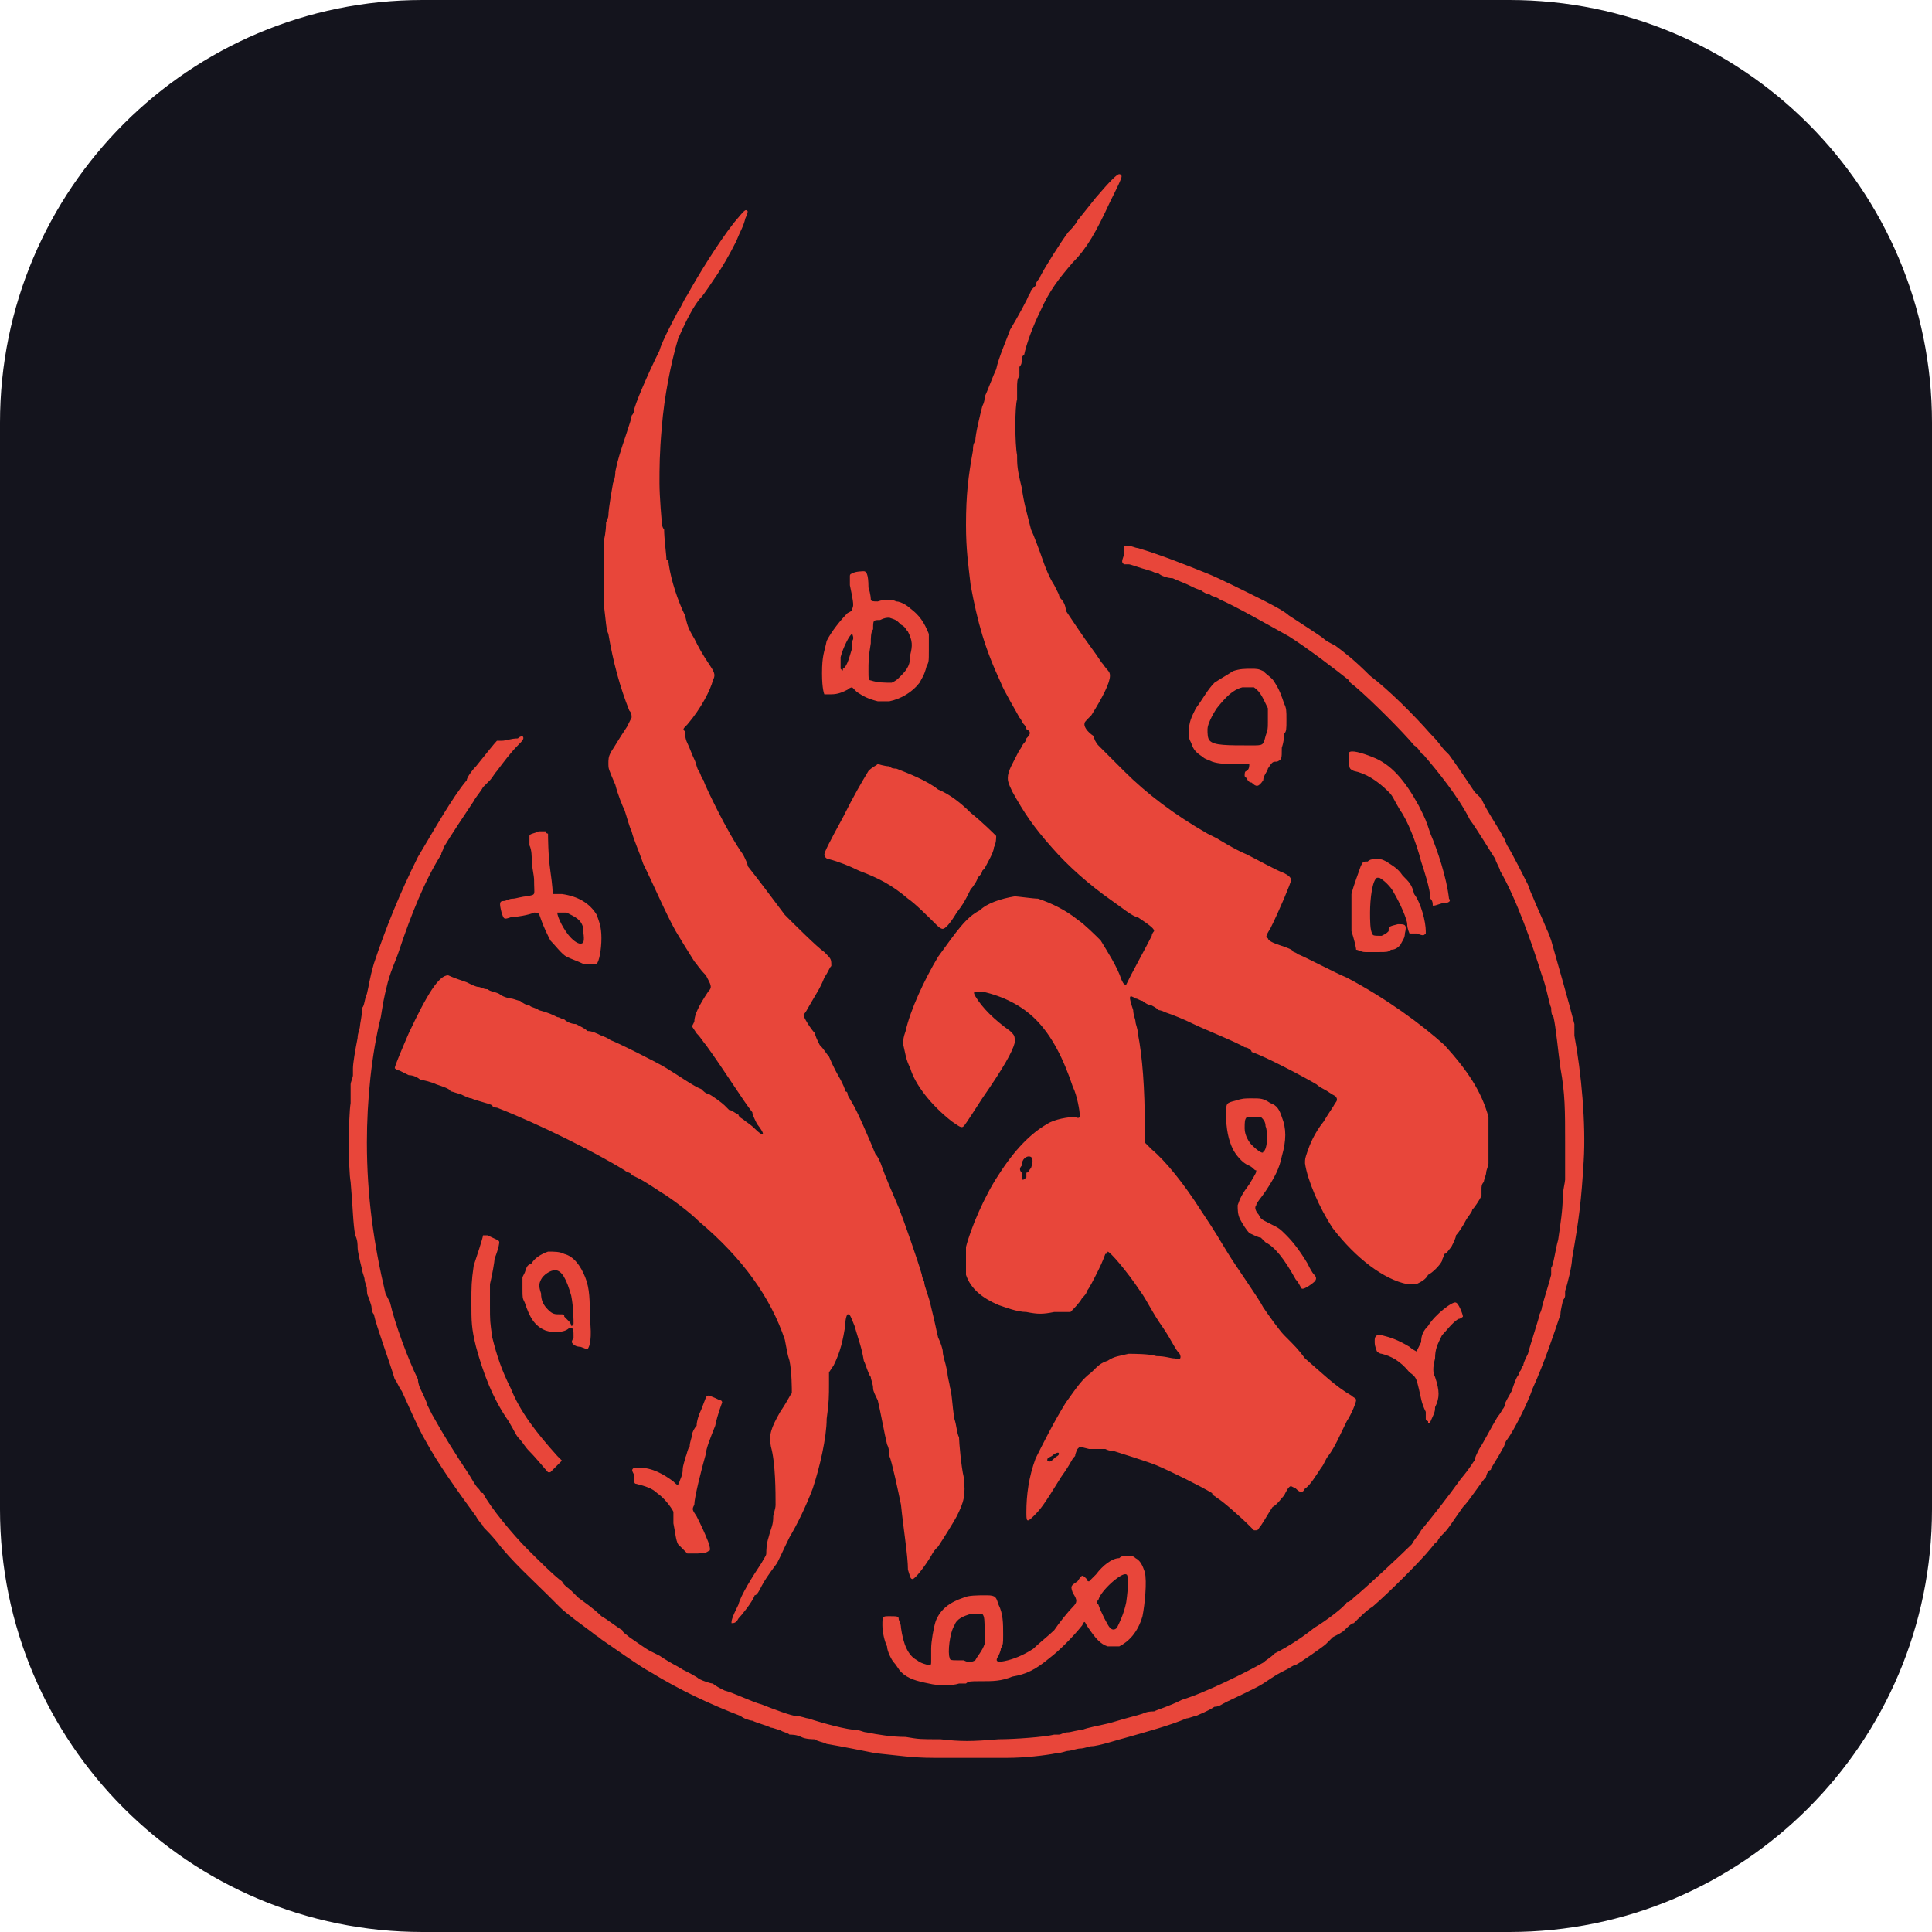
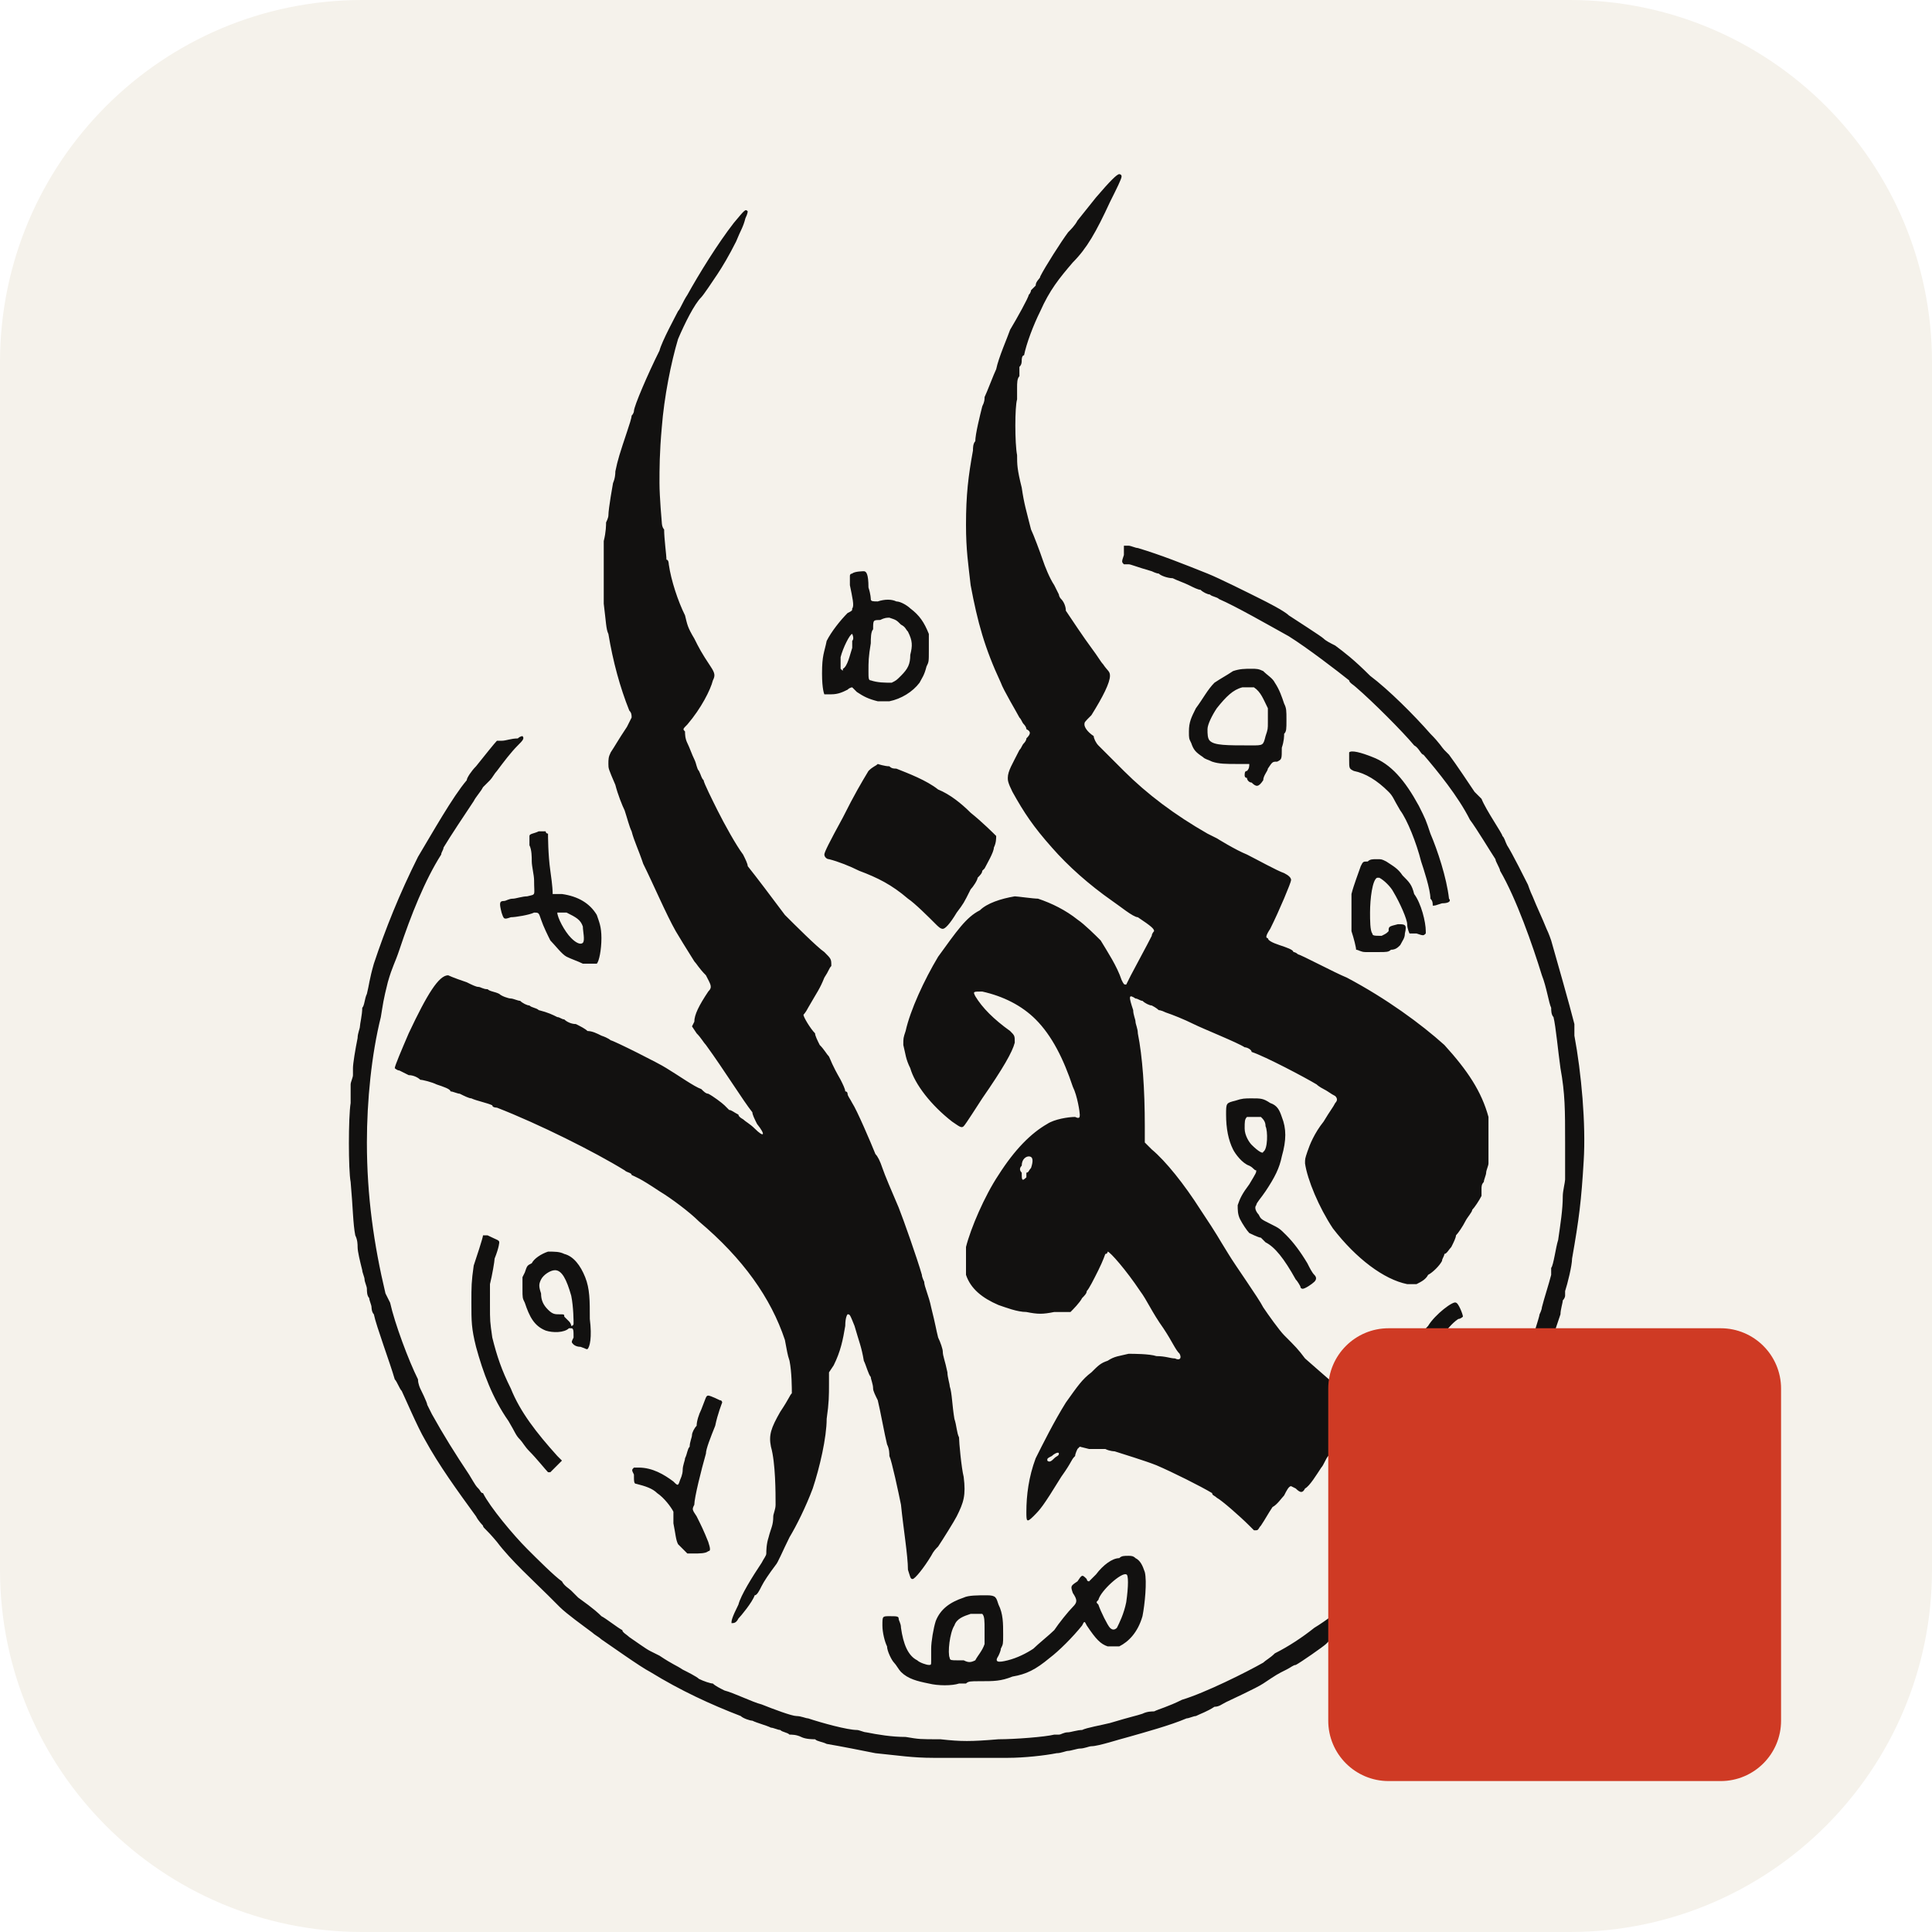
<svg xmlns="http://www.w3.org/2000/svg" viewBox="0 0 64 64">
-   <rect width="64" height="64" rx="14" fill="#14141d" />
+   <rect width="64" height="64" rx="12" fill="#f5f2eb" />
  <svg x="10" y="5" width="44" height="54" viewBox="100 34 552 702">
-     <path fill="#e8463a" fill-rule="evenodd" d="M362 726C353 726 347 725 337 724C332 723 322 721 316 720C314 719 312 719 311 718C310 718 307 718 305 717C303 716 301 716 300 716C299 715 297 715 296 714C295 714 293 713 292 713C290 712 286 711 284 710C283 710 280 709 279 708C266 703 253 697 240 689C236 687 222 677 219 675C218 674 216 673 215 672C211 669 204 664 201 661C200 660 197 657 196 656C190 650 180 641 174 633C169 627 168 627 168 626C168 626 166 624 165 622C157 611 149 600 143 589C140 584 134 570 133 568C132 567 131 564 130 563C128 556 122 540 121 535C120 534 120 532 120 532C120 531 119 529 119 528C118 527 118 525 118 524C118 523 117 521 117 520C117 519 116 517 116 516C115 512 114 508 114 506C114 505 114 503 113 501C112 496 112 489 111 478C110 473 110 450 111 444C111 442 111 438 111 436C111 435 112 433 112 432C112 432 112 430 112 429C112 427 113 421 114 416C114 414 115 412 115 411C115 410 116 406 116 403C117 402 117 399 118 397C119 393 119 391 121 384C126 369 132 354 140 338C146 328 155 312 161 305C161 304 163 301 165 299C169 294 173 289 174 288C175 288 176 288 176 288C178 288 180 287 183 287C184 286 185 286 185 286C186 287 185 288 183 290C180 293 177 297 174 301C173 302 172 304 171 305C170 306 169 307 168 308C167 310 165 312 164 314C160 320 154 329 151 334C151 335 150 336 150 337C143 348 137 363 132 378C130 384 129 385 127 392C125 400 125 401 124 407C120 423 118 443 118 461C118 484 121 505 126 526C127 528 128 530 128 530C130 539 136 555 140 563C140 565 141 567 141 567C141 567 144 573 144 574C144 574 145 576 146 578C151 587 156 595 162 604C165 609 165 609 166 610C167 611 167 612 168 612C171 618 181 630 187 636C191 640 199 648 202 650C203 652 205 653 206 654C207 655 208 656 209 657C216 662 218 664 219 665C221 666 226 670 228 671C228 672 230 673 231 674C234 676 238 679 240 680C240 680 242 681 244 682C250 686 251 686 254 688C256 689 260 691 261 692C263 693 266 694 267 694C268 695 270 696 272 697C276 698 284 702 288 703C293 705 301 708 303 708C305 708 307 709 308 709C314 711 325 714 329 714C330 714 332 715 333 715C338 716 344 717 350 717C356 718 356 718 365 718C374 719 378 719 390 718C397 718 410 717 414 716C415 716 416 716 416 716C417 716 418 715 420 715C421 715 424 714 426 714C428 713 434 712 438 711C448 708 449 708 452 707C454 706 456 706 457 706C459 705 463 704 469 701C479 698 497 689 504 685C505 684 507 683 509 681C515 678 521 674 526 670C531 667 539 661 540 659C541 659 542 658 543 657C548 653 564 638 568 634C569 632 571 630 572 628C577 622 584 613 589 606C594 600 594 599 595 598C595 597 596 595 597 593C599 590 602 584 605 579C606 578 607 576 607 576C607 576 608 575 608 574C608 573 610 570 611 568C612 565 613 562 614 561C614 560 615 559 615 559C615 559 615 558 616 557C616 556 617 554 618 552C619 548 623 536 623 535C623 535 624 533 624 532C625 528 627 522 628 518C628 517 628 515 628 515C629 514 630 506 631 503C632 496 633 490 633 484C633 482 634 478 634 477C634 476 634 468 634 461C634 447 634 440 632 429C631 422 630 411 629 407C628 406 628 404 628 403C627 401 626 394 624 389C620 376 613 356 606 344C606 343 604 340 604 339C602 336 596 326 593 322C588 312 579 301 573 294C572 294 571 291 569 290C564 284 551 271 544 265C543 264 541 263 541 262C536 258 523 248 515 243C506 238 492 230 485 227C484 226 482 226 481 225C480 225 478 224 477 223C476 223 474 222 472 221C470 220 467 219 465 218C463 218 460 217 459 216C458 216 456 215 456 215C449 213 447 212 446 212C445 212 444 212 444 212C443 211 443 211 444 208C444 206 444 204 444 204C444 204 445 204 446 204C447 204 449 205 450 205C460 208 470 212 480 216C485 218 497 224 503 227C505 228 513 232 515 234C518 236 529 243 530 244C531 245 533 246 535 247C539 250 543 253 550 260C558 266 569 277 576 285C580 289 581 291 582 292C582 292 583 293 584 294C587 298 593 307 595 310C596 311 597 312 598 313C600 318 607 328 607 329C608 330 608 331 609 333C611 336 617 348 618 350C618 350 619 353 620 355C622 360 624 364 626 369C627 371 628 374 628 374C630 381 636 402 638 410C638 412 638 414 638 415C641 431 643 453 642 469C641 486 640 494 637 511C637 514 635 522 634 525C634 525 634 526 634 527C634 527 634 528 633 529C633 530 632 533 632 535C629 544 625 556 620 567C618 573 612 585 609 589C608 590 608 592 607 593C605 597 602 601 602 602C601 602 600 604 600 605C598 607 593 615 590 618C585 625 584 627 582 629C581 630 579 632 579 633C578 633 577 635 576 636C572 641 558 655 551 661C549 662 545 666 543 668C542 668 540 670 539 671C538 672 536 673 534 674C533 675 532 676 531 677C530 678 520 685 518 686C517 686 516 687 514 688C510 690 510 690 504 694C501 696 490 701 488 702C486 703 485 704 483 704C480 706 477 707 475 708C474 708 472 709 471 709C464 712 453 715 446 717C442 718 433 721 430 721C429 721 427 722 425 722C424 722 421 723 420 723C419 723 417 724 415 724C410 725 401 726 394 726C389 726 366 726 362 726ZM275 668C275 667 275 666 278 660C279 656 284 648 288 642C289 640 290 639 290 638C290 637 290 634 291 631C292 627 293 626 293 622C293 621 294 619 294 617C294 612 294 599 292 592C291 587 292 584 296 577C300 571 300 570 301 569C301 567 301 560 300 555C299 552 299 551 298 546C292 528 280 511 261 495C257 491 249 485 244 482C235 476 234 476 232 475C232 474 230 474 229 473C216 465 192 453 174 446C174 446 172 446 172 445C170 444 165 443 163 442C162 442 160 441 158 440C157 440 155 439 154 439C154 438 151 437 148 436C146 435 142 434 141 434C140 433 138 432 136 432C134 431 132 430 132 430C131 430 130 429 130 429C130 428 133 421 136 414C144 397 149 389 153 389C153 389 155 390 161 392C163 393 165 394 166 394C167 394 168 395 170 395C171 396 173 396 175 397C176 398 179 399 180 399C181 399 183 400 184 400C185 401 187 402 188 402C189 403 191 403 192 404C196 405 198 406 200 407C201 407 202 408 203 408C204 409 206 410 208 410C210 411 212 412 213 413C215 413 217 414 219 415C222 416 223 417 223 417C224 417 244 427 247 429C252 432 259 437 262 438C263 439 264 440 265 440C267 441 271 444 272 445C272 445 273 446 274 447C275 447 276 448 278 449C278 450 280 451 280 451C281 452 283 453 285 455C289 459 290 458 286 453C285 451 284 449 284 448C280 443 272 430 264 419C263 418 262 416 260 414L258 411L259 409C259 406 261 402 265 396C267 394 266 393 264 389C261 386 260 384 259 383C254 375 254 375 251 370C247 363 241 349 237 341C235 335 233 331 232 327C231 325 230 321 229 318C228 316 226 311 225 307C222 300 222 300 222 298C222 296 222 295 223 293C225 290 226 288 230 282C231 280 232 278 232 278C232 277 232 276 231 275C227 265 224 254 222 242C221 240 221 237 220 229C220 228 220 222 220 217C220 209 220 206 220 202C221 198 221 195 221 194C221 194 222 192 222 191C222 188 224 177 224 177C224 177 225 175 225 172C226 167 227 164 230 155C231 152 232 149 232 148C233 147 233 146 233 146C233 144 239 130 244 120C245 116 251 105 252 103C253 102 254 99 256 96C261 87 269 74 276 65C281 59 281 59 282 60C282 60 282 61 281 63C280 67 279 68 277 73C274 79 271 84 269 87C267 90 263 96 262 97C259 100 255 108 252 115C249 125 246 140 245 153C244 164 244 171 244 177C244 183 245 194 245 194C245 194 245 196 246 197C246 201 247 208 247 210C248 210 248 212 248 212C249 219 252 228 255 234C256 238 256 239 259 244C261 248 262 250 266 256C268 259 268 260 267 262C266 266 262 274 256 281C254 283 254 283 255 284C255 285 255 287 256 289C257 291 258 294 259 296C260 298 260 300 261 301C262 303 262 304 263 305C263 306 267 314 269 318C272 324 277 333 280 337C281 339 282 341 282 342C286 347 292 355 298 363C302 367 312 377 315 379C318 382 318 382 318 385C317 386 317 387 315 390C313 395 312 396 308 403C307 405 306 406 306 406C306 407 309 412 311 414C311 415 312 417 313 419C315 421 316 423 317 424C318 426 318 427 322 434C323 436 324 438 324 439C325 439 325 440 325 440C325 441 326 442 327 444C329 447 335 461 337 466C338 467 339 469 340 472C341 475 344 482 347 489C349 494 355 511 357 518C357 519 358 521 358 521C358 523 360 527 361 532C363 540 363 541 364 545C365 547 366 550 366 551C366 553 367 555 368 560C368 562 369 565 369 566C370 569 370 574 371 580C372 583 372 586 373 588C373 590 374 601 375 605C376 613 375 616 372 622C371 624 366 632 364 635C363 636 362 637 361 639C358 644 354 649 353 649C352 649 352 648 351 645C351 639 349 627 348 617C347 612 344 598 343 596C343 595 343 593 342 591C341 587 339 576 338 572C337 570 336 568 336 567C336 565 335 563 335 562C334 561 333 557 332 555C331 549 330 547 328 540C326 535 326 535 325 535C325 535 324 536 324 540C323 546 322 551 319 557L317 560L317 565C317 570 317 573 316 580C316 588 313 601 310 610C307 618 303 626 300 631C297 637 295 642 294 643C291 647 289 650 288 652C287 654 286 656 285 656C284 659 279 665 278 666C277 668 276 668 275 668ZM500 628C500 628 499 627 498 626C494 622 486 615 484 614C483 613 482 613 482 612C477 609 465 603 458 600C453 598 443 595 440 594C440 594 438 594 436 593C434 593 433 593 429 593L425 592L424 593C424 593 423 595 423 596C421 598 422 598 417 605C409 618 408 619 405 622C402 625 402 624 402 620C402 613 403 605 406 597C409 591 414 581 419 573C424 566 426 563 430 560C433 557 434 556 437 555C440 553 442 553 446 552C448 552 455 552 458 553C462 553 464 554 466 554C468 555 469 554 468 552C466 550 465 547 461 541C456 534 454 529 451 525C445 516 438 508 437 508C437 508 437 509 436 509C436 509 435 512 433 516C431 520 429 524 428 525C428 526 427 527 426 528C425 530 422 533 421 534C420 534 418 534 414 534C409 535 407 535 402 534C398 534 393 532 390 531C383 528 378 524 376 518C376 515 376 510 376 506C378 498 384 484 390 475C397 464 404 457 411 453C414 451 420 450 423 450C425 451 425 450 425 449C425 448 424 441 422 437C418 425 413 415 406 408C400 402 392 398 383 396C379 396 379 396 380 398C383 403 388 408 395 413C397 415 397 415 397 418C396 422 392 429 383 442C381 445 376 453 375 454C374 455 373 454 370 452C361 445 354 436 352 429C350 425 350 423 349 419C349 416 349 416 350 413C352 404 358 391 364 381C372 370 376 364 382 361C385 358 391 356 397 355C398 355 405 356 407 356C413 358 419 361 424 365C427 367 432 372 434 374C437 379 441 385 443 391C444 393 444 393 445 393C445 393 445 393 447 389C448 387 454 376 456 372C456 371 457 370 457 370C457 369 456 368 450 364C448 364 442 359 439 357C429 350 420 342 413 334C405 325 401 319 396 310C394 306 394 305 394 304C394 301 396 298 399 292C400 291 400 290 401 289C401 289 402 288 402 287C404 285 404 284 402 283C402 282 401 281 401 281C400 280 400 279 399 278C398 276 392 266 391 263C384 248 381 237 378 221C377 212 376 206 376 195C376 182 377 174 379 163C379 162 379 160 380 159C380 156 382 148 383 144C384 142 384 141 384 140C385 138 388 130 389 128C390 123 394 114 395 111C398 106 403 97 403 96C404 95 404 94 404 94C404 94 405 93 406 92C406 90 408 89 408 88C410 84 417 73 420 69C421 68 423 66 424 64C428 59 428 59 432 54C438 47 441 44 442 44C442 44 443 44 443 45C443 46 441 50 438 56C432 69 428 76 422 82C416 89 412 94 408 103C405 109 402 117 401 122C400 122 400 124 400 124C400 125 400 126 399 127C399 128 399 130 399 131C398 132 398 134 398 136C398 137 398 139 398 141C397 144 397 160 398 165C398 169 398 171 400 179C401 186 402 189 404 197C405 199 408 207 409 210C410 213 412 218 414 221C415 223 416 225 416 225C416 225 416 226 417 227C418 228 419 230 419 232C421 235 427 244 430 248C433 252 434 254 435 255C437 258 438 258 438 260C438 263 435 269 430 277C427 280 427 280 427 281C427 282 428 284 431 286C431 287 432 289 433 290C435 292 441 298 444 301C454 311 466 320 480 328C482 329 484 330 484 330C484 330 492 335 497 337C501 339 510 344 513 345C515 346 516 347 516 348C516 349 511 361 507 369C505 372 505 373 506 373C506 374 508 375 511 376C514 377 517 378 517 379C518 379 519 380 519 380C520 380 535 388 540 390C557 399 572 410 582 419C592 430 598 439 601 450L601 453L601 461C601 467 601 468 601 470C601 471 600 473 600 474C600 475 599 477 599 478C598 479 598 480 598 481C598 482 598 483 598 484C597 486 595 489 594 490C594 491 592 493 591 495C590 497 588 500 587 501C587 502 586 504 585 506C584 507 583 509 582 509C582 510 581 511 581 512C580 514 577 517 575 518C574 520 572 521 570 522C568 522 568 522 566 522C556 520 544 511 534 498C528 489 523 477 522 470C522 468 522 468 523 465C524 462 526 457 530 452C533 447 534 446 535 444C536 443 536 442 535 441C533 440 532 439 530 438C530 438 528 437 527 436C522 433 505 424 499 422C499 421 497 420 496 420C493 418 478 412 474 410C470 408 465 406 462 405C460 404 459 404 459 404C459 404 458 403 456 402C455 402 453 401 452 400C451 400 450 399 449 399C446 397 446 398 448 404C448 406 449 408 449 409C449 410 450 412 450 414C452 424 453 438 453 454C453 459 453 461 453 461C454 462 455 463 456 464C462 469 470 479 477 490C485 502 484 501 489 509C492 514 502 528 504 532C506 535 511 542 513 544C518 549 519 550 522 554C529 560 535 566 542 570C543 571 544 571 544 572C544 573 542 578 540 581C537 587 535 592 532 596C531 597 530 600 529 601C527 604 524 609 522 610C521 612 520 612 518 610C516 609 516 609 516 609C515 609 514 611 513 613C512 614 510 617 508 618C506 621 505 623 503 626C502 627 502 628 501 628C501 628 501 628 500 628ZM414 597C415 596 416 596 416 595C416 594 414 595 413 596C411 597 411 597 411 598C412 599 413 598 414 597ZM402 476C402 476 402 476 402 475C402 475 402 475 402 474C403 474 403 473 404 472C405 469 405 467 403 467C402 467 400 468 400 471C399 472 399 473 400 474C400 477 400 478 402 476ZM363 367C360 364 354 358 351 356C344 350 338 347 330 344C326 342 321 340 317 339C316 339 315 338 315 337C315 336 317 332 323 321C328 311 331 306 334 301C336 299 337 299 338 298C338 298 341 299 343 299C344 300 345 300 346 300C351 302 359 305 364 309C369 311 374 315 378 319C383 323 388 328 389 329C389 330 389 332 388 334C388 336 385 341 384 343C384 343 383 344 383 344C383 345 382 346 381 347C381 348 379 351 378 352C375 358 375 358 372 362C369 367 367 369 366 369C365 369 364 368 363 367ZM338 271C334 270 332 269 329 267C328 266 327 265 327 265C327 265 326 265 325 266C323 267 321 268 318 268C316 268 316 268 315 268C315 268 314 266 314 259C314 251 315 250 316 245C318 241 322 236 325 233C327 232 327 232 327 231C328 230 327 226 326 221C326 219 326 217 326 217C326 216 327 216 327 216C328 215 332 215 332 215C333 215 334 216 334 222C335 225 335 227 335 227C335 228 336 228 338 228C341 227 344 227 346 228C348 228 351 230 352 231C356 234 358 237 360 242C360 244 360 244 360 249C360 254 360 254 359 256C358 260 357 261 356 263C353 267 348 270 343 271C343 271 341 271 341 271C340 271 339 271 338 271ZM344 263C346 262 346 262 348 260C351 257 352 255 352 251C353 247 353 245 351 241C350 240 350 239 348 238C346 236 346 236 343 235C342 235 341 235 339 236C336 236 336 236 336 240C335 241 335 244 335 246C334 252 334 254 334 258C334 261 334 262 335 262C338 263 341 263 344 263ZM323 257C325 256 326 251 327 248C327 247 327 246 327 245C328 244 327 242 327 242C326 242 323 248 322 252C322 255 322 256 322 257C323 258 323 258 323 257ZM499 306C498 306 497 305 497 304C496 304 496 303 496 303C496 302 496 301 497 301C498 300 498 299 498 298C498 298 497 298 493 298C488 298 485 298 482 297C480 296 479 296 478 295C475 293 474 292 473 289C472 287 472 287 472 284C472 280 473 278 475 274C478 270 480 266 483 263C486 261 488 260 491 258C494 257 496 257 499 257C501 257 502 257 504 258C506 260 508 261 509 263C511 266 512 269 513 272C514 274 514 275 514 279C514 283 514 284 513 285C513 286 513 288 512 291C512 296 512 296 510 297C508 297 508 297 506 300C506 301 504 303 504 305C502 308 501 308 499 306ZM499 290C504 290 504 290 505 286C506 283 506 283 506 280C506 277 506 276 506 274C504 270 503 267 500 265C499 265 498 265 495 265C491 266 488 269 484 274C482 277 480 281 480 283C480 285 480 287 481 288C483 290 488 290 499 290ZM577 359C577 358 577 357 576 356C576 352 573 343 572 340C570 332 566 322 563 318C560 313 560 312 558 310C553 305 548 302 543 301C541 300 541 300 541 296C541 294 541 294 541 293C542 292 546 293 551 295C559 298 565 305 571 316C574 322 574 322 576 328C579 335 583 347 584 356C585 357 584 358 581 358C578 359 578 359 577 359ZM211 384C209 383 206 382 204 381C202 380 199 376 197 374C196 372 194 368 193 365C192 362 192 362 190 362C188 363 182 364 180 364C177 365 177 365 176 362C175 358 175 357 177 357C178 357 179 356 181 356C182 356 185 355 187 355C191 354 190 355 190 348C190 346 189 342 189 340C189 338 189 335 188 333C188 331 188 329 188 329C188 328 190 328 192 327C194 327 194 327 195 327C195 328 196 328 196 328C196 329 196 337 197 344C198 351 198 353 198 354C198 354 200 354 202 354C209 355 214 358 217 363C218 366 219 368 219 373C219 378 218 383 217 384C217 384 217 384 215 384C213 384 212 384 211 384ZM211 375C212 374 211 370 211 368C210 365 208 364 204 362C202 362 201 362 200 362C200 364 203 370 206 373C208 375 210 376 211 375ZM548 379C546 379 545 378 544 378C544 377 543 373 542 370C542 366 542 358 542 354C543 350 545 345 546 342C547 340 547 340 549 340C550 339 551 339 553 339C555 339 555 339 557 340C560 342 562 343 564 346C567 349 568 350 569 354C572 358 574 366 574 370C574 370 574 371 574 371C573 372 573 372 570 371C569 371 568 371 567 371C567 371 566 369 566 367C566 365 563 358 560 353C559 351 556 348 554 347C554 347 553 347 553 347C551 348 550 356 550 362C550 365 550 370 551 371C551 372 552 372 555 372C557 371 557 371 558 370C558 368 558 368 562 367C565 367 566 367 565 371C565 373 564 374 563 376C562 377 561 378 559 378C558 379 557 379 554 379C552 379 549 379 548 379ZM520 523C520 523 519 521 518 520C513 511 509 506 505 504C504 503 503 502 503 502C502 502 498 500 498 500C497 499 495 496 494 494C493 492 493 490 493 488C494 485 495 483 498 479C501 474 501 474 501 473C500 473 500 472 498 471C495 470 492 466 491 464C489 460 488 455 488 449C488 444 488 444 492 443C495 442 496 442 499 442C503 442 504 442 507 444C510 445 511 447 512 450C514 455 514 460 512 467C511 472 509 476 505 482C503 485 501 487 501 488C500 489 501 491 502 492C503 494 503 494 507 496C511 498 511 498 514 501C517 504 520 508 523 513C524 515 525 517 526 518C527 519 527 520 526 521C525 522 522 524 521 524C521 524 520 524 520 523ZM504 465C506 464 506 456 505 454C505 452 504 451 503 450C502 450 502 450 500 450C498 450 497 450 497 450C496 451 496 452 496 455C496 458 498 461 499 462C502 465 504 466 504 465ZM196 603C195 602 191 597 188 594C186 592 185 590 184 589C182 587 182 586 179 581C172 571 168 560 165 549C163 541 163 538 163 530C163 523 163 521 164 514C165 511 168 502 168 501C169 501 169 501 170 501C174 503 175 503 175 504C175 504 175 506 173 511C173 512 172 518 171 522C171 523 171 526 171 531C171 538 171 538 172 545C174 553 176 559 180 567C184 577 191 586 200 596C201 597 202 598 202 598C202 598 201 599 201 599C200 600 197 603 197 603C196 603 196 603 196 603ZM210 549C208 549 207 548 207 548C206 547 206 547 207 545C207 542 207 541 206 541C206 541 206 541 205 541C203 543 198 543 195 542C190 540 188 536 186 530C185 528 185 528 185 524L185 519L186 517C187 514 187 514 189 513C190 511 193 509 196 508C199 508 201 508 203 509C207 510 210 514 212 519C214 524 214 529 214 537C215 545 214 549 213 550C212 550 213 550 210 549ZM207 539C207 538 207 532 206 527C204 520 202 516 199 516C197 516 194 518 193 520C192 522 192 523 193 526C193 529 194 531 196 533C198 535 199 535 201 535C203 535 203 535 203 536C203 536 204 537 205 538C206 539 206 540 206 540C206 540 207 540 207 539ZM575 581C574 581 574 580 574 580C574 579 574 578 574 577C572 573 572 571 571 567C570 563 570 562 567 560C563 555 559 553 555 552C554 552 553 551 553 551C553 551 552 549 552 547C552 545 552 545 553 544C553 544 553 544 555 544C559 545 562 546 567 549C568 550 570 551 570 551C570 551 570 551 572 547C572 544 573 542 575 540C578 535 586 529 587 530C588 530 590 535 590 536C590 536 589 537 588 537C585 539 583 542 581 544C579 548 578 550 578 554C577 558 577 560 578 562C580 568 580 571 578 575C578 576 578 577 577 579C576 581 576 582 575 582C575 582 575 582 575 581ZM256 638C255 637 253 635 252 634C251 632 251 630 250 625C250 622 250 620 250 620C249 618 246 614 243 612C241 610 238 609 234 608C233 608 233 607 233 604C232 602 232 602 233 601C234 601 234 601 235 601C241 601 246 604 250 607C252 609 252 609 253 606C253 606 254 604 254 602C254 600 255 598 255 597C256 595 256 593 257 592C257 590 258 588 258 587C258 586 259 584 260 583C260 581 261 578 262 576C264 571 264 570 265 570C266 570 270 572 270 572C271 572 271 573 271 573C271 573 269 578 268 583C266 588 264 593 264 595C262 602 259 614 259 617C258 619 258 619 260 622C262 626 263 628 265 633C266 636 266 637 265 637C264 638 261 638 259 638C258 638 257 638 256 638ZM360 694C355 693 351 692 348 689C347 688 346 686 345 685C344 684 342 680 342 678C341 676 340 672 340 669C340 665 340 665 343 665C346 665 347 665 347 666C347 667 348 668 348 670C349 677 351 682 355 684C356 685 359 686 360 686C361 686 361 686 361 684C361 682 361 680 361 679C361 676 362 670 363 667C365 662 369 659 375 657C377 656 381 656 385 656C389 656 389 657 390 660C392 664 392 668 392 673C392 677 392 677 391 679C391 680 390 682 390 682C388 685 390 685 394 684C398 683 402 681 405 679C407 677 412 673 414 671C416 668 420 663 422 661C424 659 424 658 422 655C421 652 421 652 424 650C426 647 426 647 428 649C428 649 428 650 429 650C429 650 430 649 432 647C435 643 439 640 442 640C443 639 444 639 446 639C447 639 448 639 449 640C451 641 452 643 453 646C454 650 453 660 452 665C450 672 446 676 442 678C440 678 439 678 437 678C434 677 432 675 428 669C427 667 427 667 426 669C422 674 416 680 412 683C406 688 402 690 396 691C391 693 388 693 382 693C378 693 377 693 376 694C376 694 374 694 373 694C370 695 364 695 360 694ZM380 684C381 682 383 680 384 677C384 675 384 675 384 671C384 667 384 665 383 664C383 664 381 664 378 664C375 665 372 666 371 669C369 672 368 681 369 683C369 684 370 684 372 684C373 684 375 684 375 684C377 685 378 685 380 684ZM441 670C442 668 444 664 445 659C446 652 446 647 445 647C443 646 434 654 433 658C432 659 432 659 433 660C434 663 437 669 438 670C439 671 440 671 441 670Z" />
+     <path fill="#121110" fill-rule="evenodd" d="M362 726C353 726 347 725 337 724C332 723 322 721 316 720C314 719 312 719 311 718C310 718 307 718 305 717C303 716 301 716 300 716C299 715 297 715 296 714C295 714 293 713 292 713C290 712 286 711 284 710C283 710 280 709 279 708C266 703 253 697 240 689C236 687 222 677 219 675C218 674 216 673 215 672C211 669 204 664 201 661C200 660 197 657 196 656C190 650 180 641 174 633C169 627 168 627 168 626C168 626 166 624 165 622C157 611 149 600 143 589C140 584 134 570 133 568C132 567 131 564 130 563C128 556 122 540 121 535C120 534 120 532 120 532C120 531 119 529 119 528C118 527 118 525 118 524C118 523 117 521 117 520C117 519 116 517 116 516C115 512 114 508 114 506C114 505 114 503 113 501C112 496 112 489 111 478C110 473 110 450 111 444C111 442 111 438 111 436C111 435 112 433 112 432C112 432 112 430 112 429C112 427 113 421 114 416C114 414 115 412 115 411C115 410 116 406 116 403C117 402 117 399 118 397C119 393 119 391 121 384C126 369 132 354 140 338C146 328 155 312 161 305C161 304 163 301 165 299C169 294 173 289 174 288C175 288 176 288 176 288C178 288 180 287 183 287C184 286 185 286 185 286C186 287 185 288 183 290C180 293 177 297 174 301C173 302 172 304 171 305C170 306 169 307 168 308C167 310 165 312 164 314C160 320 154 329 151 334C151 335 150 336 150 337C143 348 137 363 132 378C130 384 129 385 127 392C125 400 125 401 124 407C120 423 118 443 118 461C118 484 121 505 126 526C127 528 128 530 128 530C130 539 136 555 140 563C140 565 141 567 141 567C141 567 144 573 144 574C144 574 145 576 146 578C151 587 156 595 162 604C165 609 165 609 166 610C167 611 167 612 168 612C171 618 181 630 187 636C191 640 199 648 202 650C203 652 205 653 206 654C207 655 208 656 209 657C216 662 218 664 219 665C221 666 226 670 228 671C228 672 230 673 231 674C234 676 238 679 240 680C240 680 242 681 244 682C250 686 251 686 254 688C256 689 260 691 261 692C263 693 266 694 267 694C268 695 270 696 272 697C276 698 284 702 288 703C293 705 301 708 303 708C305 708 307 709 308 709C314 711 325 714 329 714C330 714 332 715 333 715C338 716 344 717 350 717C356 718 356 718 365 718C374 719 378 719 390 718C397 718 410 717 414 716C415 716 416 716 416 716C417 716 418 715 420 715C421 715 424 714 426 714C428 713 434 712 438 711C448 708 449 708 452 707C454 706 456 706 457 706C459 705 463 704 469 701C479 698 497 689 504 685C505 684 507 683 509 681C515 678 521 674 526 670C531 667 539 661 540 659C541 659 542 658 543 657C548 653 564 638 568 634C569 632 571 630 572 628C577 622 584 613 589 606C594 600 594 599 595 598C595 597 596 595 597 593C599 590 602 584 605 579C606 578 607 576 607 576C607 576 608 575 608 574C608 573 610 570 611 568C612 565 613 562 614 561C614 560 615 559 615 559C615 559 615 558 616 557C616 556 617 554 618 552C619 548 623 536 623 535C623 535 624 533 624 532C625 528 627 522 628 518C628 517 628 515 628 515C629 514 630 506 631 503C632 496 633 490 633 484C633 482 634 478 634 477C634 476 634 468 634 461C634 447 634 440 632 429C631 422 630 411 629 407C628 406 628 404 628 403C627 401 626 394 624 389C620 376 613 356 606 344C606 343 604 340 604 339C602 336 596 326 593 322C588 312 579 301 573 294C572 294 571 291 569 290C564 284 551 271 544 265C543 264 541 263 541 262C536 258 523 248 515 243C506 238 492 230 485 227C484 226 482 226 481 225C480 225 478 224 477 223C476 223 474 222 472 221C470 220 467 219 465 218C463 218 460 217 459 216C458 216 456 215 456 215C449 213 447 212 446 212C445 212 444 212 444 212C443 211 443 211 444 208C444 206 444 204 444 204C444 204 445 204 446 204C447 204 449 205 450 205C460 208 470 212 480 216C485 218 497 224 503 227C505 228 513 232 515 234C518 236 529 243 530 244C531 245 533 246 535 247C539 250 543 253 550 260C558 266 569 277 576 285C580 289 581 291 582 292C582 292 583 293 584 294C587 298 593 307 595 310C596 311 597 312 598 313C600 318 607 328 607 329C608 330 608 331 609 333C611 336 617 348 618 350C618 350 619 353 620 355C622 360 624 364 626 369C627 371 628 374 628 374C630 381 636 402 638 410C638 412 638 414 638 415C641 431 643 453 642 469C641 486 640 494 637 511C637 514 635 522 634 525C634 525 634 526 634 527C634 527 634 528 633 529C633 530 632 533 632 535C629 544 625 556 620 567C618 573 612 585 609 589C608 590 608 592 607 593C605 597 602 601 602 602C601 602 600 604 600 605C598 607 593 615 590 618C585 625 584 627 582 629C581 630 579 632 579 633C578 633 577 635 576 636C572 641 558 655 551 661C549 662 545 666 543 668C542 668 540 670 539 671C538 672 536 673 534 674C533 675 532 676 531 677C530 678 520 685 518 686C517 686 516 687 514 688C510 690 510 690 504 694C501 696 490 701 488 702C486 703 485 704 483 704C480 706 477 707 475 708C474 708 472 709 471 709C464 712 453 715 446 717C442 718 433 721 430 721C429 721 427 722 425 722C424 722 421 723 420 723C419 723 417 724 415 724C410 725 401 726 394 726C389 726 366 726 362 726ZM275 668C275 667 275 666 278 660C279 656 284 648 288 642C289 640 290 639 290 638C290 637 290 634 291 631C292 627 293 626 293 622C293 621 294 619 294 617C294 612 294 599 292 592C291 587 292 584 296 577C300 571 300 570 301 569C301 567 301 560 300 555C299 552 299 551 298 546C292 528 280 511 261 495C257 491 249 485 244 482C235 476 234 476 232 475C232 474 230 474 229 473C216 465 192 453 174 446C174 446 172 446 172 445C170 444 165 443 163 442C162 442 160 441 158 440C157 440 155 439 154 439C154 438 151 437 148 436C146 435 142 434 141 434C140 433 138 432 136 432C134 431 132 430 132 430C131 430 130 429 130 429C130 428 133 421 136 414C144 397 149 389 153 389C153 389 155 390 161 392C163 393 165 394 166 394C167 394 168 395 170 395C171 396 173 396 175 397C176 398 179 399 180 399C181 399 183 400 184 400C185 401 187 402 188 402C189 403 191 403 192 404C196 405 198 406 200 407C201 407 202 408 203 408C204 409 206 410 208 410C210 411 212 412 213 413C215 413 217 414 219 415C222 416 223 417 223 417C224 417 244 427 247 429C252 432 259 437 262 438C263 439 264 440 265 440C267 441 271 444 272 445C272 445 273 446 274 447C275 447 276 448 278 449C278 450 280 451 280 451C281 452 283 453 285 455C289 459 290 458 286 453C285 451 284 449 284 448C280 443 272 430 264 419C263 418 262 416 260 414L258 411L259 409C259 406 261 402 265 396C267 394 266 393 264 389C261 386 260 384 259 383C254 375 254 375 251 370C247 363 241 349 237 341C235 335 233 331 232 327C231 325 230 321 229 318C228 316 226 311 225 307C222 300 222 300 222 298C222 296 222 295 223 293C225 290 226 288 230 282C231 280 232 278 232 278C232 277 232 276 231 275C227 265 224 254 222 242C221 240 221 237 220 229C220 228 220 222 220 217C220 209 220 206 220 202C221 198 221 195 221 194C221 194 222 192 222 191C222 188 224 177 224 177C224 177 225 175 225 172C226 167 227 164 230 155C231 152 232 149 232 148C233 147 233 146 233 146C233 144 239 130 244 120C245 116 251 105 252 103C253 102 254 99 256 96C261 87 269 74 276 65C281 59 281 59 282 60C282 60 282 61 281 63C280 67 279 68 277 73C274 79 271 84 269 87C267 90 263 96 262 97C259 100 255 108 252 115C249 125 246 140 245 153C244 164 244 171 244 177C244 183 245 194 245 194C245 194 245 196 246 197C246 201 247 208 247 210C248 210 248 212 248 212C249 219 252 228 255 234C256 238 256 239 259 244C261 248 262 250 266 256C268 259 268 260 267 262C266 266 262 274 256 281C254 283 254 283 255 284C255 285 255 287 256 289C257 291 258 294 259 296C260 298 260 300 261 301C262 303 262 304 263 305C263 306 267 314 269 318C272 324 277 333 280 337C281 339 282 341 282 342C286 347 292 355 298 363C302 367 312 377 315 379C318 382 318 382 318 385C317 386 317 387 315 390C313 395 312 396 308 403C307 405 306 406 306 406C306 407 309 412 311 414C311 415 312 417 313 419C315 421 316 423 317 424C318 426 318 427 322 434C323 436 324 438 324 439C325 439 325 440 325 440C325 441 326 442 327 444C329 447 335 461 337 466C338 467 339 469 340 472C341 475 344 482 347 489C349 494 355 511 357 518C357 519 358 521 358 521C358 523 360 527 361 532C363 540 363 541 364 545C365 547 366 550 366 551C366 553 367 555 368 560C368 562 369 565 369 566C370 569 370 574 371 580C372 583 372 586 373 588C373 590 374 601 375 605C376 613 375 616 372 622C371 624 366 632 364 635C363 636 362 637 361 639C358 644 354 649 353 649C352 649 352 648 351 645C351 639 349 627 348 617C347 612 344 598 343 596C343 595 343 593 342 591C341 587 339 576 338 572C337 570 336 568 336 567C336 565 335 563 335 562C334 561 333 557 332 555C331 549 330 547 328 540C326 535 326 535 325 535C325 535 324 536 324 540C323 546 322 551 319 557L317 560L317 565C317 570 317 573 316 580C316 588 313 601 310 610C307 618 303 626 300 631C297 637 295 642 294 643C291 647 289 650 288 652C287 654 286 656 285 656C284 659 279 665 278 666C277 668 276 668 275 668ZM500 628C500 628 499 627 498 626C494 622 486 615 484 614C483 613 482 613 482 612C477 609 465 603 458 600C453 598 443 595 440 594C440 594 438 594 436 593C434 593 433 593 429 593L425 592L424 593C424 593 423 595 423 596C421 598 422 598 417 605C409 618 408 619 405 622C402 625 402 624 402 620C402 613 403 605 406 597C409 591 414 581 419 573C424 566 426 563 430 560C433 557 434 556 437 555C440 553 442 553 446 552C448 552 455 552 458 553C462 553 464 554 466 554C468 555 469 554 468 552C466 550 465 547 461 541C456 534 454 529 451 525C445 516 438 508 437 508C437 508 437 509 436 509C436 509 435 512 433 516C431 520 429 524 428 525C428 526 427 527 426 528C425 530 422 533 421 534C420 534 418 534 414 534C409 535 407 535 402 534C398 534 393 532 390 531C383 528 378 524 376 518C376 515 376 510 376 506C378 498 384 484 390 475C397 464 404 457 411 453C414 451 420 450 423 450C425 451 425 450 425 449C425 448 424 441 422 437C418 425 413 415 406 408C400 402 392 398 383 396C379 396 379 396 380 398C383 403 388 408 395 413C397 415 397 415 397 418C396 422 392 429 383 442C381 445 376 453 375 454C374 455 373 454 370 452C361 445 354 436 352 429C350 425 350 423 349 419C349 416 349 416 350 413C352 404 358 391 364 381C372 370 376 364 382 361C385 358 391 356 397 355C398 355 405 356 407 356C413 358 419 361 424 365C427 367 432 372 434 374C437 379 441 385 443 391C444 393 444 393 445 393C445 393 445 393 447 389C448 387 454 376 456 372C456 371 457 370 457 370C457 369 456 368 450 364C448 364 442 359 439 357C429 350 420 342 413 334C405 325 401 319 396 310C394 306 394 305 394 304C394 301 396 298 399 292C400 291 400 290 401 289C401 289 402 288 402 287C404 285 404 284 402 283C402 282 401 281 401 281C400 280 400 279 399 278C398 276 392 266 391 263C384 248 381 237 378 221C377 212 376 206 376 195C376 182 377 174 379 163C379 162 379 160 380 159C380 156 382 148 383 144C384 142 384 141 384 140C385 138 388 130 389 128C390 123 394 114 395 111C398 106 403 97 403 96C404 95 404 94 404 94C404 94 405 93 406 92C406 90 408 89 408 88C410 84 417 73 420 69C421 68 423 66 424 64C428 59 428 59 432 54C438 47 441 44 442 44C442 44 443 44 443 45C443 46 441 50 438 56C432 69 428 76 422 82C416 89 412 94 408 103C405 109 402 117 401 122C400 122 400 124 400 124C400 125 400 126 399 127C399 128 399 130 399 131C398 132 398 134 398 136C398 137 398 139 398 141C397 144 397 160 398 165C398 169 398 171 400 179C401 186 402 189 404 197C405 199 408 207 409 210C410 213 412 218 414 221C415 223 416 225 416 225C416 225 416 226 417 227C418 228 419 230 419 232C421 235 427 244 430 248C433 252 434 254 435 255C437 258 438 258 438 260C438 263 435 269 430 277C427 280 427 280 427 281C427 282 428 284 431 286C431 287 432 289 433 290C435 292 441 298 444 301C454 311 466 320 480 328C482 329 484 330 484 330C484 330 492 335 497 337C501 339 510 344 513 345C515 346 516 347 516 348C516 349 511 361 507 369C505 372 505 373 506 373C506 374 508 375 511 376C514 377 517 378 517 379C518 379 519 380 519 380C520 380 535 388 540 390C557 399 572 410 582 419C592 430 598 439 601 450L601 453L601 461C601 467 601 468 601 470C601 471 600 473 600 474C600 475 599 477 599 478C598 479 598 480 598 481C598 482 598 483 598 484C597 486 595 489 594 490C594 491 592 493 591 495C590 497 588 500 587 501C587 502 586 504 585 506C584 507 583 509 582 509C582 510 581 511 581 512C580 514 577 517 575 518C574 520 572 521 570 522C568 522 568 522 566 522C556 520 544 511 534 498C528 489 523 477 522 470C522 468 522 468 523 465C524 462 526 457 530 452C533 447 534 446 535 444C536 443 536 442 535 441C533 440 532 439 530 438C530 438 528 437 527 436C522 433 505 424 499 422C499 421 497 420 496 420C493 418 478 412 474 410C470 408 465 406 462 405C460 404 459 404 459 404C459 404 458 403 456 402C455 402 453 401 452 400C451 400 450 399 449 399C446 397 446 398 448 404C448 406 449 408 449 409C449 410 450 412 450 414C452 424 453 438 453 454C453 459 453 461 453 461C454 462 455 463 456 464C462 469 470 479 477 490C485 502 484 501 489 509C492 514 502 528 504 532C506 535 511 542 513 544C518 549 519 550 522 554C529 560 535 566 542 570C543 571 544 571 544 572C544 573 542 578 540 581C537 587 535 592 532 596C531 597 530 600 529 601C527 604 524 609 522 610C521 612 520 612 518 610C516 609 516 609 516 609C515 609 514 611 513 613C512 614 510 617 508 618C506 621 505 623 503 626C502 627 502 628 501 628C501 628 501 628 500 628ZM414 597C415 596 416 596 416 595C416 594 414 595 413 596C411 597 411 597 411 598C412 599 413 598 414 597ZM402 476C402 476 402 476 402 475C402 475 402 475 402 474C403 474 403 473 404 472C405 469 405 467 403 467C402 467 400 468 400 471C399 472 399 473 400 474C400 477 400 478 402 476ZM363 367C360 364 354 358 351 356C344 350 338 347 330 344C326 342 321 340 317 339C316 339 315 338 315 337C315 336 317 332 323 321C328 311 331 306 334 301C336 299 337 299 338 298C338 298 341 299 343 299C344 300 345 300 346 300C351 302 359 305 364 309C369 311 374 315 378 319C383 323 388 328 389 329C389 330 389 332 388 334C388 336 385 341 384 343C384 343 383 344 383 344C383 345 382 346 381 347C381 348 379 351 378 352C375 358 375 358 372 362C369 367 367 369 366 369C365 369 364 368 363 367ZM338 271C334 270 332 269 329 267C328 266 327 265 327 265C327 265 326 265 325 266C323 267 321 268 318 268C316 268 316 268 315 268C315 268 314 266 314 259C314 251 315 250 316 245C318 241 322 236 325 233C327 232 327 232 327 231C328 230 327 226 326 221C326 219 326 217 326 217C326 216 327 216 327 216C328 215 332 215 332 215C333 215 334 216 334 222C335 225 335 227 335 227C335 228 336 228 338 228C341 227 344 227 346 228C348 228 351 230 352 231C356 234 358 237 360 242C360 244 360 244 360 249C360 254 360 254 359 256C358 260 357 261 356 263C353 267 348 270 343 271C343 271 341 271 341 271C340 271 339 271 338 271ZM344 263C346 262 346 262 348 260C351 257 352 255 352 251C353 247 353 245 351 241C350 240 350 239 348 238C346 236 346 236 343 235C342 235 341 235 339 236C336 236 336 236 336 240C335 241 335 244 335 246C334 252 334 254 334 258C334 261 334 262 335 262C338 263 341 263 344 263ZM323 257C325 256 326 251 327 248C327 247 327 246 327 245C328 244 327 242 327 242C326 242 323 248 322 252C322 255 322 256 322 257C323 258 323 258 323 257ZM499 306C498 306 497 305 497 304C496 304 496 303 496 303C496 302 496 301 497 301C498 300 498 299 498 298C498 298 497 298 493 298C488 298 485 298 482 297C480 296 479 296 478 295C475 293 474 292 473 289C472 287 472 287 472 284C472 280 473 278 475 274C478 270 480 266 483 263C486 261 488 260 491 258C494 257 496 257 499 257C501 257 502 257 504 258C506 260 508 261 509 263C511 266 512 269 513 272C514 274 514 275 514 279C514 283 514 284 513 285C513 286 513 288 512 291C512 296 512 296 510 297C508 297 508 297 506 300C506 301 504 303 504 305C502 308 501 308 499 306ZM499 290C504 290 504 290 505 286C506 283 506 283 506 280C506 277 506 276 506 274C504 270 503 267 500 265C499 265 498 265 495 265C491 266 488 269 484 274C482 277 480 281 480 283C480 285 480 287 481 288C483 290 488 290 499 290ZM577 359C577 358 577 357 576 356C576 352 573 343 572 340C570 332 566 322 563 318C560 313 560 312 558 310C553 305 548 302 543 301C541 300 541 300 541 296C541 294 541 294 541 293C542 292 546 293 551 295C559 298 565 305 571 316C574 322 574 322 576 328C579 335 583 347 584 356C585 357 584 358 581 358C578 359 578 359 577 359ZM211 384C209 383 206 382 204 381C202 380 199 376 197 374C196 372 194 368 193 365C192 362 192 362 190 362C188 363 182 364 180 364C177 365 177 365 176 362C175 358 175 357 177 357C178 357 179 356 181 356C182 356 185 355 187 355C191 354 190 355 190 348C190 346 189 342 189 340C189 338 189 335 188 333C188 331 188 329 188 329C188 328 190 328 192 327C194 327 194 327 195 327C195 328 196 328 196 328C196 329 196 337 197 344C198 351 198 353 198 354C198 354 200 354 202 354C209 355 214 358 217 363C218 366 219 368 219 373C219 378 218 383 217 384C217 384 217 384 215 384C213 384 212 384 211 384ZM211 375C212 374 211 370 211 368C210 365 208 364 204 362C202 362 201 362 200 362C200 364 203 370 206 373C208 375 210 376 211 375ZM548 379C546 379 545 378 544 378C544 377 543 373 542 370C542 366 542 358 542 354C543 350 545 345 546 342C547 340 547 340 549 340C550 339 551 339 553 339C555 339 555 339 557 340C560 342 562 343 564 346C567 349 568 350 569 354C572 358 574 366 574 370C574 370 574 371 574 371C573 372 573 372 570 371C569 371 568 371 567 371C567 371 566 369 566 367C566 365 563 358 560 353C559 351 556 348 554 347C554 347 553 347 553 347C551 348 550 356 550 362C550 365 550 370 551 371C551 372 552 372 555 372C557 371 557 371 558 370C558 368 558 368 562 367C565 367 566 367 565 371C565 373 564 374 563 376C562 377 561 378 559 378C558 379 557 379 554 379C552 379 549 379 548 379ZM520 523C520 523 519 521 518 520C513 511 509 506 505 504C504 503 503 502 503 502C502 502 498 500 498 500C497 499 495 496 494 494C493 492 493 490 493 488C494 485 495 483 498 479C501 474 501 474 501 473C500 473 500 472 498 471C495 470 492 466 491 464C489 460 488 455 488 449C488 444 488 444 492 443C495 442 496 442 499 442C503 442 504 442 507 444C510 445 511 447 512 450C514 455 514 460 512 467C511 472 509 476 505 482C503 485 501 487 501 488C500 489 501 491 502 492C503 494 503 494 507 496C511 498 511 498 514 501C517 504 520 508 523 513C524 515 525 517 526 518C527 519 527 520 526 521C525 522 522 524 521 524C521 524 520 524 520 523ZM504 465C506 464 506 456 505 454C505 452 504 451 503 450C502 450 502 450 500 450C498 450 497 450 497 450C496 451 496 452 496 455C496 458 498 461 499 462C502 465 504 466 504 465ZM196 603C195 602 191 597 188 594C186 592 185 590 184 589C182 587 182 586 179 581C172 571 168 560 165 549C163 541 163 538 163 530C163 523 163 521 164 514C165 511 168 502 168 501C169 501 169 501 170 501C174 503 175 503 175 504C175 504 175 506 173 511C173 512 172 518 171 522C171 523 171 526 171 531C171 538 171 538 172 545C174 553 176 559 180 567C184 577 191 586 200 596C201 597 202 598 202 598C202 598 201 599 201 599C200 600 197 603 197 603C196 603 196 603 196 603ZM210 549C208 549 207 548 207 548C206 547 206 547 207 545C207 542 207 541 206 541C206 541 206 541 205 541C203 543 198 543 195 542C190 540 188 536 186 530C185 528 185 528 185 524L185 519L186 517C187 514 187 514 189 513C190 511 193 509 196 508C199 508 201 508 203 509C207 510 210 514 212 519C214 524 214 529 214 537C215 545 214 549 213 550C212 550 213 550 210 549ZM207 539C207 538 207 532 206 527C204 520 202 516 199 516C197 516 194 518 193 520C192 522 192 523 193 526C193 529 194 531 196 533C198 535 199 535 201 535C203 535 203 535 203 536C203 536 204 537 205 538C206 539 206 540 206 540C206 540 207 540 207 539ZM575 581C574 581 574 580 574 580C574 579 574 578 574 577C572 573 572 571 571 567C570 563 570 562 567 560C563 555 559 553 555 552C554 552 553 551 553 551C553 551 552 549 552 547C552 545 552 545 553 544C553 544 553 544 555 544C559 545 562 546 567 549C568 550 570 551 570 551C570 551 570 551 572 547C572 544 573 542 575 540C578 535 586 529 587 530C588 530 590 535 590 536C590 536 589 537 588 537C585 539 583 542 581 544C579 548 578 550 578 554C577 558 577 560 578 562C580 568 580 571 578 575C578 576 578 577 577 579C576 581 576 582 575 582C575 582 575 582 575 581ZM256 638C255 637 253 635 252 634C251 632 251 630 250 625C250 622 250 620 250 620C249 618 246 614 243 612C241 610 238 609 234 608C233 608 233 607 233 604C232 602 232 602 233 601C234 601 234 601 235 601C241 601 246 604 250 607C252 609 252 609 253 606C253 606 254 604 254 602C254 600 255 598 255 597C256 595 256 593 257 592C257 590 258 588 258 587C258 586 259 584 260 583C260 581 261 578 262 576C264 571 264 570 265 570C266 570 270 572 270 572C271 572 271 573 271 573C271 573 269 578 268 583C266 588 264 593 264 595C262 602 259 614 259 617C258 619 258 619 260 622C262 626 263 628 265 633C266 636 266 637 265 637C264 638 261 638 259 638C258 638 257 638 256 638ZM360 694C355 693 351 692 348 689C347 688 346 686 345 685C344 684 342 680 342 678C341 676 340 672 340 669C340 665 340 665 343 665C346 665 347 665 347 666C347 667 348 668 348 670C349 677 351 682 355 684C356 685 359 686 360 686C361 686 361 686 361 684C361 682 361 680 361 679C361 676 362 670 363 667C365 662 369 659 375 657C377 656 381 656 385 656C389 656 389 657 390 660C392 664 392 668 392 673C392 677 392 677 391 679C391 680 390 682 390 682C388 685 390 685 394 684C398 683 402 681 405 679C407 677 412 673 414 671C416 668 420 663 422 661C424 659 424 658 422 655C421 652 421 652 424 650C426 647 426 647 428 649C428 649 428 650 429 650C429 650 430 649 432 647C435 643 439 640 442 640C443 639 444 639 446 639C447 639 448 639 449 640C451 641 452 643 453 646C454 650 453 660 452 665C450 672 446 676 442 678C440 678 439 678 437 678C434 677 432 675 428 669C427 667 427 667 426 669C422 674 416 680 412 683C406 688 402 690 396 691C391 693 388 693 382 693C378 693 377 693 376 694C376 694 374 694 373 694C370 695 364 695 360 694ZM380 684C381 682 383 680 384 677C384 675 384 675 384 671C384 667 384 665 383 664C383 664 381 664 378 664C375 665 372 666 371 669C369 672 368 681 369 683C369 684 370 684 372 684C373 684 375 684 375 684C377 685 378 685 380 684ZM441 670C442 668 444 664 445 659C446 652 446 647 445 647C443 646 434 654 433 658C432 659 432 659 433 660C434 663 437 669 438 670C439 671 440 671 441 670Z" />
  </svg>
+   <rect x="44" y="44" width="15" height="15" rx="2" fill="#cf3a24" />
</svg>
